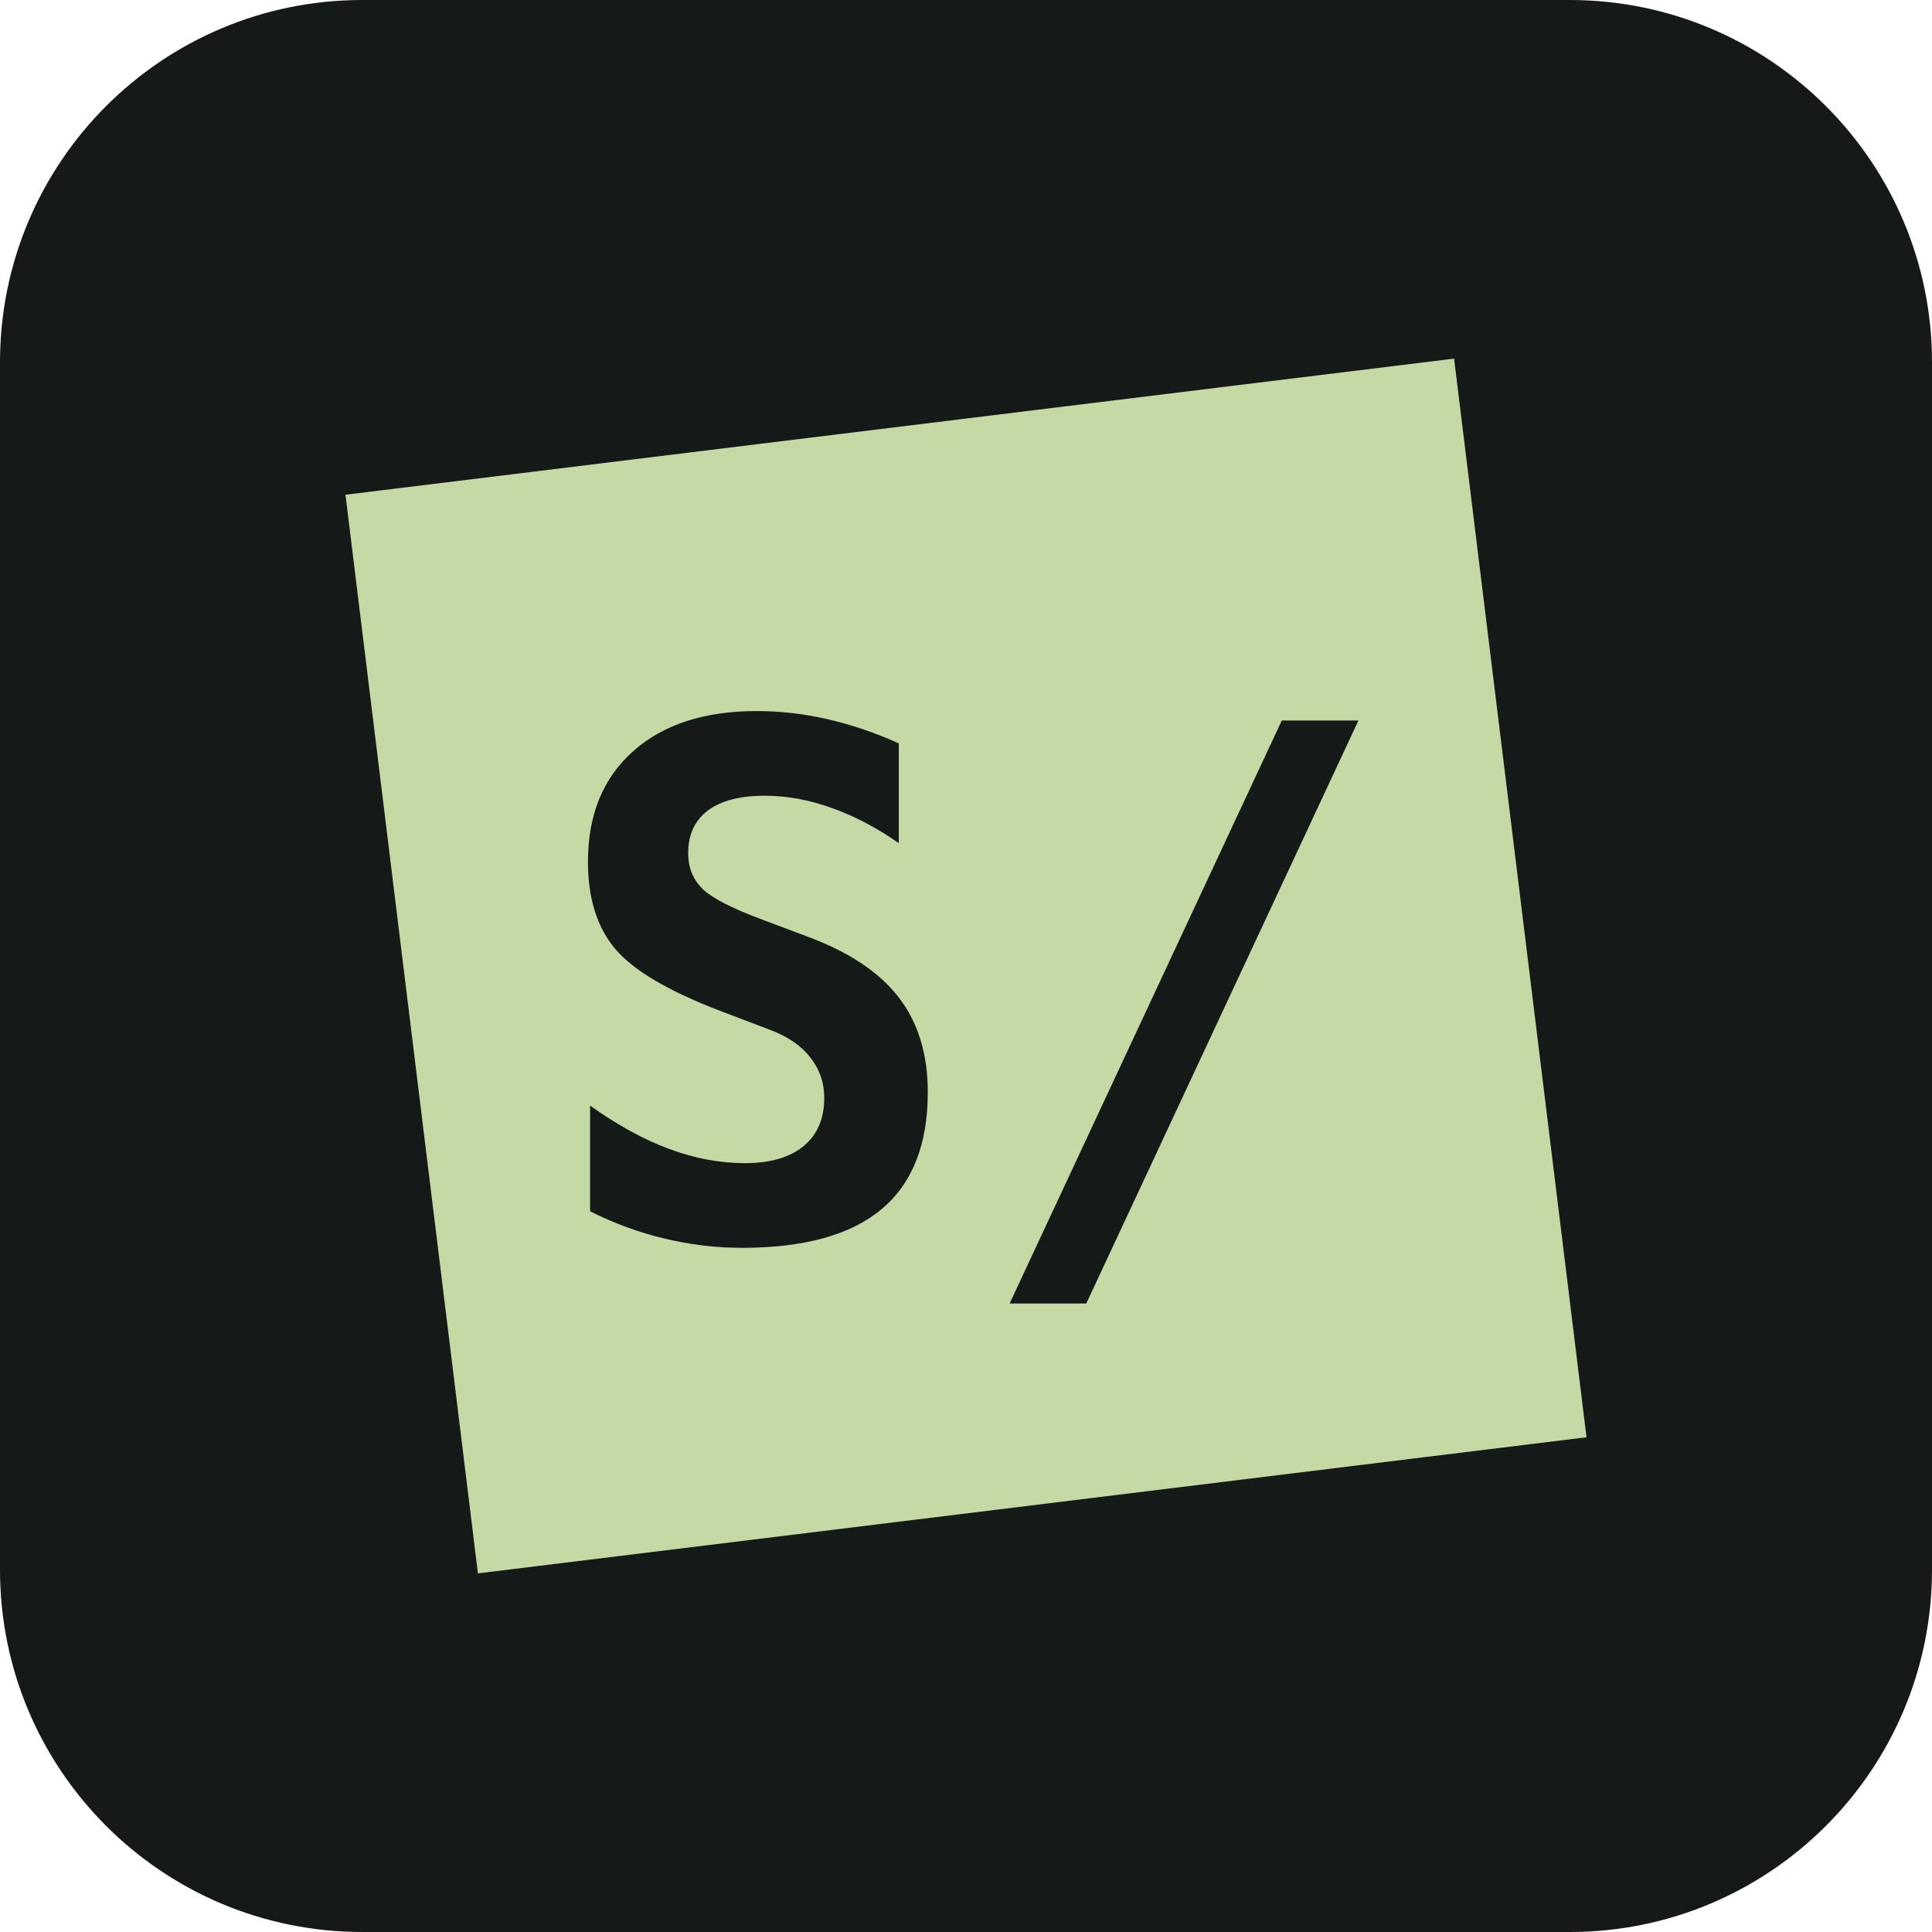
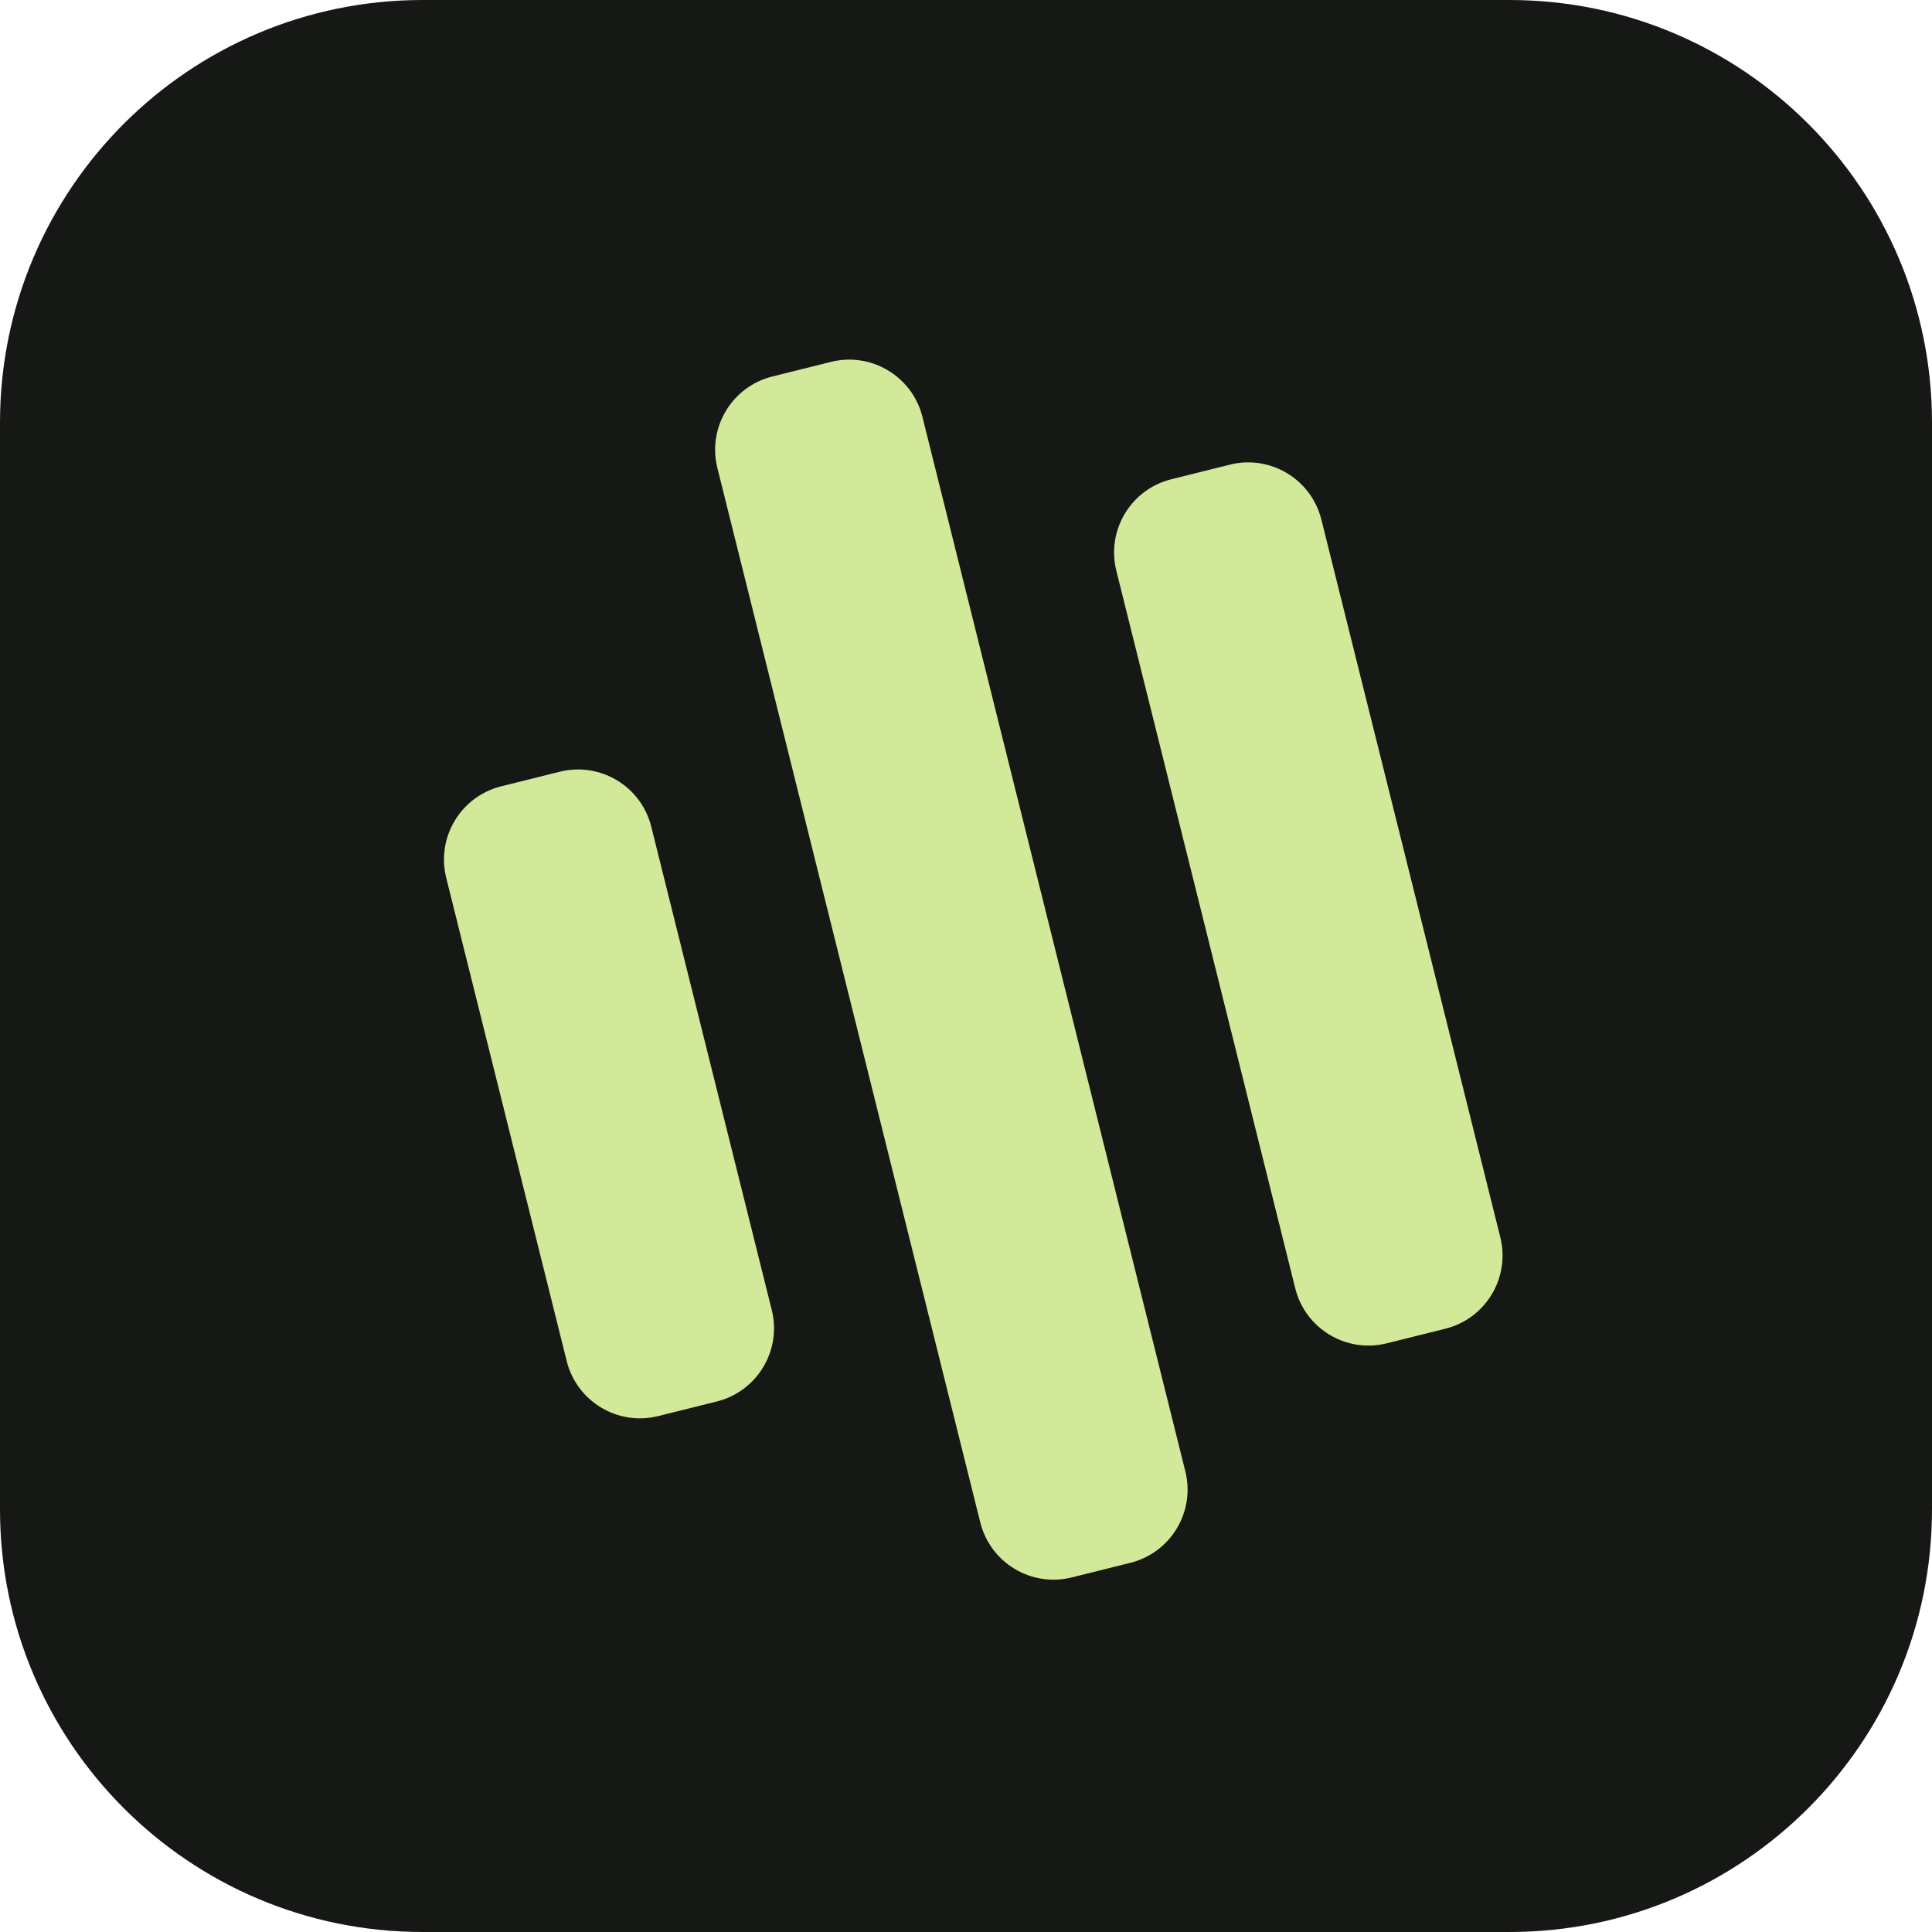
<svg xmlns="http://www.w3.org/2000/svg" viewBox="0 0 128 128">
-   <rect width="128" height="128" rx="24" fill="#151918" />
-   <path d="M27 28h74v72H27z" fill="#c4d9a4" transform="rotate(-7 64 64)" />
-   <text x="36" y="82" font-size="47" font-family="monospace" font-weight="bold" fill="#151918">S/</text>
+   <rect width="128" height="128" rx="28" fill="#161815" />
+   <g fill="#d3e99a" transform="rotate(-14 64 64)">
+     <rect x="32" y="45" width="14" height="43" rx="5" />
+     <rect x="56" y="23" width="14" height="82" rx="5" />
+     <rect x="80" y="36" width="14" height="59" rx="5" />
+   </g>
</svg>
